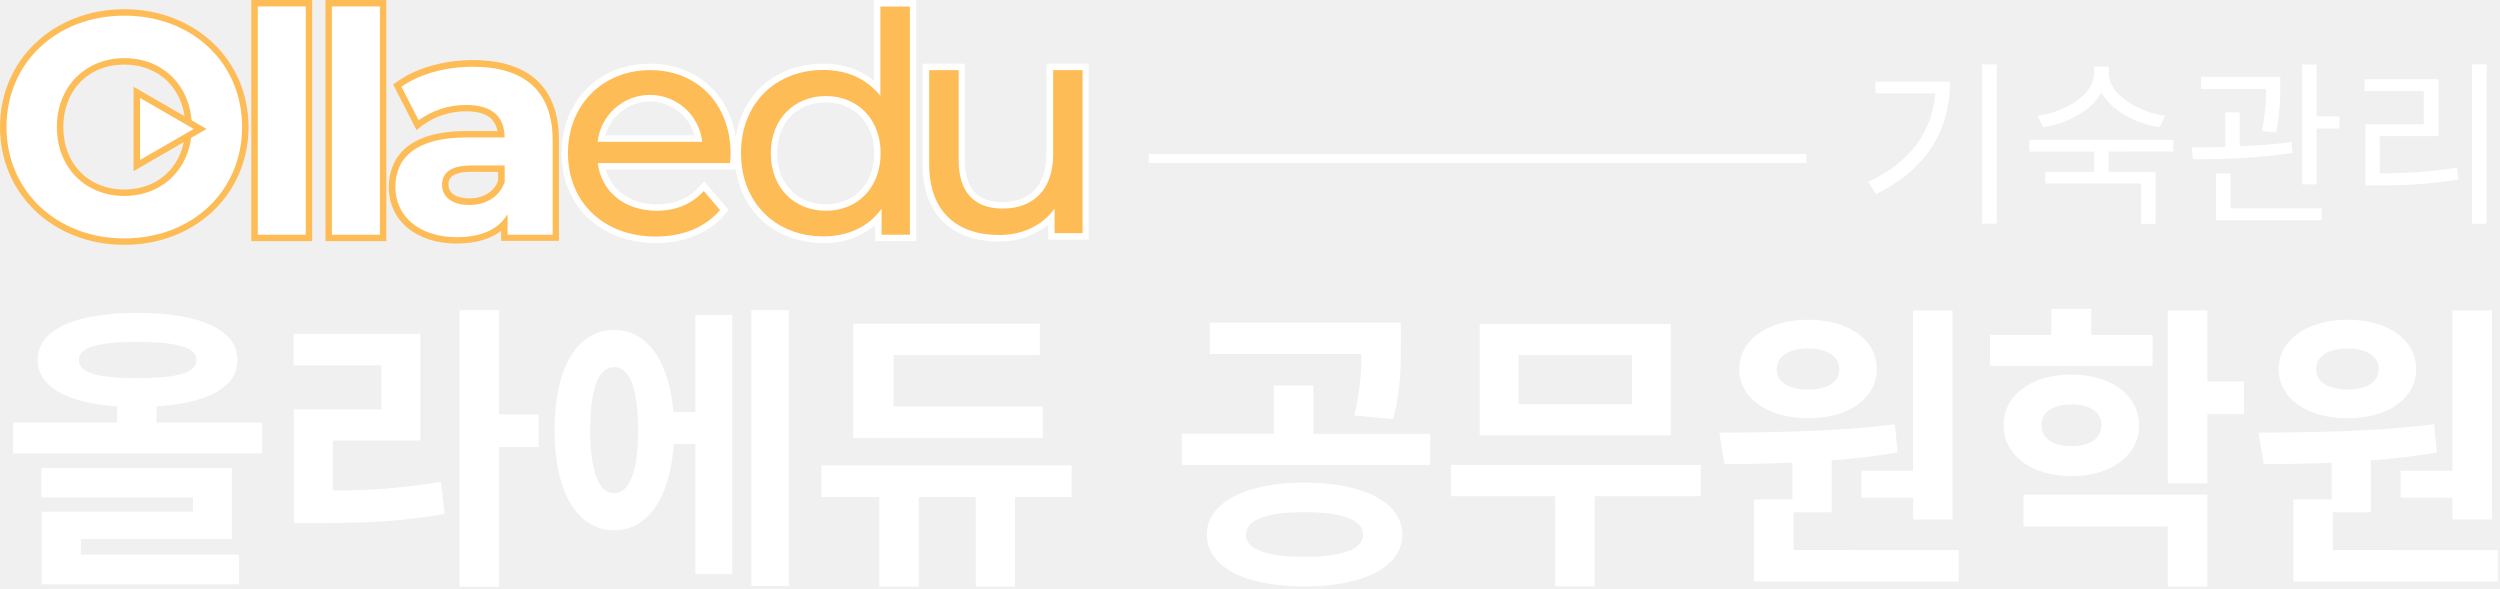
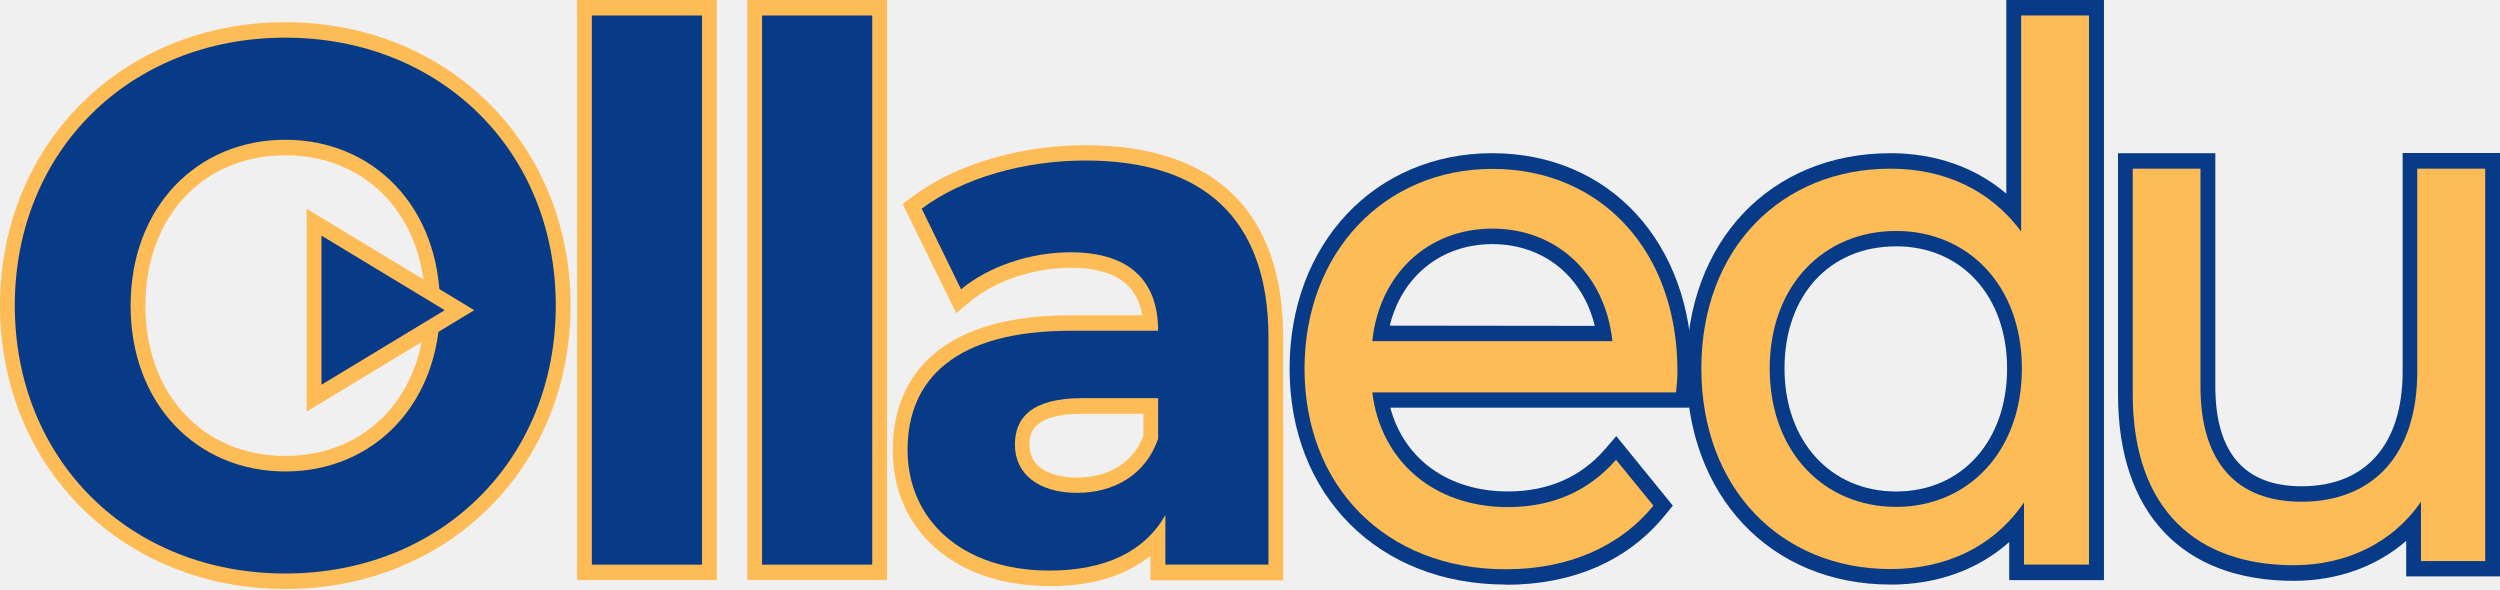
- <svg xmlns="http://www.w3.org/2000/svg" width="769" height="181" viewBox="0 0 769 181" fill="none">
-   <g clip-path="url(#clip0_208_4842)">
-     <path d="M80.63 130V139.49H4V130H36V125C20.52 123.89 11.58 119 11.58 110.72C11.58 101.41 22.91 96.25 42.26 96.25C61.61 96.25 73.04 101.41 73.04 110.72C73.04 119.1 64.04 123.99 48.16 125V130H80.63ZM24.88 170.59H73.53V179.71H12.81V157.41H59.34V153H12.72V144H71.32V165.8H24.88V170.59ZM42.29 116.32C54.64 116.32 60.45 114.66 60.45 110.7C60.45 106.92 54.64 105.17 42.29 105.17C29.94 105.17 24.23 106.92 24.23 110.7C24.23 114.7 30.04 116.32 42.29 116.32Z" fill="white" />
-     <path d="M102.38 150.87C113.522 150.941 124.651 150.048 135.64 148.2L136.75 158.06C124.03 160.36 112.33 160.91 97.59 160.91H90.4V125.91H117.31V112.35H90.31V102.68H129.31V135.48H102.38V150.87ZM165.68 137.51H153.52V180.51H141.36V95.4H153.52V127.46H165.68V137.51Z" fill="white" />
-     <path d="M213.88 96.88H225.22V176.58H213.88V136.58H207.25C206.14 153.16 199.25 163.12 188.91 163.12C177.67 163.12 170.58 151.51 170.58 132.25C170.58 112.99 177.67 101.47 188.91 101.47C198.96 101.47 205.78 110.87 207.16 126.72H213.88V96.88ZM196.28 132.26C196.28 119.26 193.61 112.91 188.91 112.91C184.21 112.91 181.54 119.26 181.54 132.26C181.54 145.26 184.31 151.7 188.91 151.7C193.51 151.7 196.28 145.34 196.28 132.26ZM242.63 180.26H231.11V95.4H242.63V180.26Z" fill="white" />
-     <path d="M329.63 152.901H312.21V180.451H300.14V152.901H282.63V180.451H270.47V152.901H252.68V143.131H329.63V152.901ZM320.78 134.751H262.45V99.551H319.86V109.221H274.86V125.001H320.75L320.78 134.751Z" fill="white" />
-     <path d="M439.93 133.46V143H363.55V133.42H391.83V118.62H404V133.46H439.93ZM431.36 164.46C431.36 174.32 419.57 180.4 401.23 180.4C382.89 180.4 371.23 174.32 371.23 164.46C371.23 154.6 383.03 148.46 401.23 148.46C419.43 148.46 431.36 154.55 431.36 164.46ZM416.53 127.78C418.11 121.61 418.854 115.257 418.74 108.89H372.11V99.269H430.9V106.27C430.9 113 430.9 120.19 428.5 128.94L416.53 127.78ZM419.29 164.46C419.29 159.85 412.75 157.54 401.23 157.54C389.71 157.54 383.23 159.85 383.23 164.46C383.23 169.07 389.78 171.27 401.23 171.27C412.68 171.27 419.29 168.97 419.29 164.46Z" fill="white" />
-     <path d="M523.15 152.621H490.53V180.361H478.36V152.621H446.3V143.001H523.15V152.621ZM513.93 133.921H455.14V99.641H513.93V133.921ZM502 109.221H467.12V124.331H502V109.221Z" fill="white" />
-     <path d="M602.49 169.21V178.88H539.56V153.63H551.35V142.3C543.89 142.67 536.79 142.76 530.43 142.76L528.87 133.09C544.35 132.99 564.99 132.81 582.87 130.51L583.69 139.17C576.982 140.341 570.216 141.142 563.42 141.57V157.57H551.72V169.18L602.49 169.21ZM535 113.55C535 104.55 543.75 98.35 556.2 98.35C568.65 98.35 577.3 104.52 577.3 113.55C577.3 122.58 568.54 128.66 556.2 128.66C543.86 128.66 535 122.58 535 113.55ZM546.52 113.55C546.52 117.7 550.52 119.82 556.2 119.82C561.88 119.82 565.78 117.7 565.78 113.55C565.78 109.4 561.78 107.2 556.2 107.2C550.62 107.2 546.52 109.41 546.52 113.55ZM588.44 144.79V95.49H600.61V159.81H588.48V153.08H572.54V144.79H588.44Z" fill="white" />
-     <path d="M662.12 112.54H612.12V103H631V95H643.26V103H662.15L662.12 112.54ZM637.12 146.45C624.96 146.45 616.3 140.09 616.3 130.78C616.3 121.47 624.96 115.21 637.12 115.21C649.28 115.21 658 121.57 658 130.78C658 139.99 649.43 146.45 637.17 146.45H637.12ZM622.43 152.16H679V180.45H666.82V161.93H622.4L622.43 152.16ZM637.17 137.23C642.61 137.23 646.39 135.11 646.39 130.78C646.39 126.45 642.61 124.43 637.17 124.43C631.73 124.43 627.96 126.54 627.96 130.78C627.96 135.02 631.65 137.23 637.17 137.23ZM690.25 127.38H679V148.66H666.82V95.49H679V117.33H690.24L690.25 127.38Z" fill="white" />
-     <path d="M768.37 169.21V178.88H705.43V153.63H717.23V142.3C709.76 142.67 702.67 142.76 696.31 142.76L694.74 133.09C710.22 132.99 730.86 132.81 748.74 130.51L749.57 139.17C742.863 140.34 736.096 141.141 729.3 141.57V157.57H717.59V169.18L768.37 169.21ZM700.92 113.55C700.92 104.55 709.67 98.35 722.11 98.35C734.55 98.35 743.21 104.52 743.21 113.55C743.21 122.58 734.46 128.66 722.11 128.66C709.76 128.66 700.92 122.58 700.92 113.55ZM712.44 113.55C712.44 117.7 716.44 119.82 722.11 119.82C727.78 119.82 731.69 117.7 731.69 113.55C731.69 109.4 727.69 107.2 722.11 107.2C716.53 107.2 712.44 109.41 712.44 113.55ZM754.36 144.79V95.49H766.52V159.81H754.36V153.08H738.42V144.79H754.36Z" fill="white" />
-     <path d="M599.83 25.121C599.83 39.261 593.33 51.711 577.07 59.681L574.67 56.001C587.82 49.731 594.37 40.341 595.3 28.711H576.9V25.121H599.83ZM614.19 68.801H609.71V19.801H614.19V68.801Z" fill="white" />
-     <path d="M648.59 46.63V52.861H663.05V68.861H658.58V56.461H629.15V52.861H644.15V46.63H624.24V43.001H668.51V46.6L648.59 46.63ZM664.31 39.151C656.72 38.001 649.52 34.001 646.4 28.451C643.4 34.02 636.09 37.901 628.5 39.151L626.81 35.611C635.54 34.41 644.11 29 644.11 22.671V20.48H648.7V22.671C648.7 28.89 657.32 34.41 665.95 35.611L664.31 39.151Z" fill="white" />
-     <path d="M705.15 47C694.99 48.69 683.26 49 674.57 49L674.14 45.34C677.25 45.34 680.8 45.28 684.51 45.23V34.57H688.93V45C694.28 44.78 699.85 44.4 704.82 43.69L705.15 47ZM695.76 40.29C696.643 36.034 697.082 31.697 697.07 27.35H677.07V23.65H701.41V26.22C701.491 31.09 701.072 35.956 700.16 40.74L695.76 40.29ZM686.09 64.09H714.15V67.75H681.62V53.35H686.09V64.09ZM719.61 35.81V39.52H712.61V56.73H708.13V19.83H712.61V35.77L719.61 35.81Z" fill="white" />
-     <path d="M732 53.289C739.968 53.367 747.928 52.785 755.8 51.549L756.24 55.209C748.084 56.52 739.83 57.119 731.57 56.999H727.57V38.229H745.57V27.999H727.37V24.359H750.08V41.879H732V53.289ZM764.86 68.849H760.4V19.779H764.87L764.86 68.849Z" fill="white" />
-     <path d="M38.22 75.31C16.43 75.31 0 59.73 0 39.08C0 18.43 16.43 2.84 38.22 2.84C60.01 2.84 76.45 18.42 76.45 39.08C76.45 59.74 60 75.31 38.22 75.31ZM38.22 19.86C27.22 19.86 19.48 27.76 19.48 39.08C19.48 50.4 27.19 58.29 38.22 58.29C49.25 58.29 57 50.39 57 39.08C57 27.77 49.26 19.86 38.22 19.86Z" fill="#FEBC56" />
-     <path d="M2 39.08C2 19.39 17.31 4.82 38.22 4.82C59.13 4.82 74.47 19.3 74.47 39.08C74.47 58.86 59 73.33 38.22 73.33C17.44 73.33 2 58.76 2 39.08ZM59 39.08C59 26.49 50.1 17.88 38.27 17.88C26.44 17.88 17.5 26.49 17.5 39.08C17.5 51.67 26.39 60.27 38.22 60.27C50.05 60.27 59 51.66 59 39.08Z" fill="white" />
-     <path d="M96.03 0H77.31V74.18H96.03V0Z" fill="#FEBC56" />
-     <path d="M94.05 1.98H79.29V72.201H94.05V1.98Z" fill="white" />
-     <path d="M118.84 0H100.12V74.18H118.84V0Z" fill="#FEBC56" />
-     <path d="M116.86 1.98H102.1V72.201H116.86V1.98Z" fill="white" />
-     <path d="M140.61 74.93C128.05 74.93 119.61 67.93 119.61 57.531C119.61 51.1 122.71 40.31 143.45 40.31H153C152.28 36.23 149.12 34.24 143.41 34.24C138.595 34.202 133.895 35.709 130 38.541L128.13 40.001L120.94 26L122.34 25C128.07 20.91 136.71 18.48 145.44 18.48C162.77 18.48 171.93 26.98 171.93 43.081V74.081H154.15V71.001C150.83 73.57 146.24 74.9 140.61 74.9V74.93ZM145.06 52.85C137.96 52.85 137.96 55.641 137.96 56.85C137.96 60.721 142.81 61.02 144.3 61.02C148.6 61.02 151.82 59.09 153.21 55.721V52.88L145.06 52.85Z" fill="#FEBC56" />
-     <path d="M170 43.149V72.199H156.13V65.859C153.39 70.489 148.13 72.959 140.61 72.959C128.69 72.959 121.61 66.329 121.61 57.529C121.61 48.529 127.95 42.289 143.47 42.289H155.21C155.21 35.949 151.42 32.289 143.47 32.289C138.195 32.239 133.043 33.891 128.78 36.999L123.49 26.689C129.07 22.689 137.3 20.539 145.49 20.539C161 20.529 170 27.719 170 43.149ZM155.24 56.149V50.899H145.06C138.15 50.899 135.98 53.459 135.98 56.899C135.98 60.589 139.1 63.049 144.3 63.049C149.22 63.049 153.48 60.779 155.19 56.139" fill="white" />
-     <path d="M201.74 74.74C184.74 74.74 172.74 63.38 172.74 47.12C172.74 31.17 184.16 19.59 199.9 19.59C215.64 19.59 226.72 31 226.72 47.4C226.72 48.47 226.56 49.94 226.52 50.4L226.32 52.16H186.32C188.16 58.74 194.11 62.87 202.08 62.87C207.46 62.87 211.84 61.05 215.08 57.46L216.59 55.79L224.17 64.66L223 65.91C218.06 71.69 210.69 74.74 201.72 74.74H201.74ZM213.65 41.64C212.813 38.643 211.019 36.003 208.541 34.122C206.062 32.24 203.037 31.222 199.925 31.222C196.814 31.222 193.788 32.24 191.31 34.122C188.832 36.003 187.037 38.643 186.2 41.64H213.65Z" fill="white" />
-     <path d="M224.55 50.15H183.86C185 59 192.09 64.82 202 64.82C207.87 64.82 212.79 62.82 216.48 58.76L221.48 64.63C216.94 69.92 210.03 72.76 201.7 72.76C185.52 72.76 174.7 62.07 174.7 47.12C174.7 32.17 185.47 21.57 200 21.57C214.53 21.57 224.74 32 224.74 47.4C224.723 48.32 224.66 49.237 224.55 50.15ZM183.86 43.62H216C215.569 39.656 213.688 35.99 210.719 33.327C207.751 30.664 203.903 29.191 199.915 29.191C195.927 29.191 192.08 30.664 189.111 33.327C186.142 35.99 184.262 39.656 183.83 43.62" fill="#FEBC56" />
-     <path d="M253.29 74.74C237.19 74.74 225.95 63.38 225.95 47.12C225.95 30.86 237.19 19.59 253.29 19.59C258.911 19.466 264.4 21.297 268.82 24.77V0H281.82V74.18H269.19V69.3C264.714 72.962 259.071 74.892 253.29 74.74ZM254.05 31.5C245.05 31.5 239.05 37.77 239.05 47.12C239.05 56.47 245.2 62.84 254.05 62.84C262.9 62.84 268.91 56.37 268.91 47.12C268.91 37.87 262.8 31.5 254.05 31.5Z" fill="white" />
-     <path d="M279.88 2V72.2H271.17V64.2C267.11 69.88 260.67 72.71 253.29 72.71C238.62 72.71 227.93 62.4 227.93 47.07C227.93 31.74 238.62 21.52 253.29 21.52C260.39 21.52 266.63 24.17 270.8 29.52V2H279.88ZM270.88 47.14C270.88 36.44 263.59 29.54 254.04 29.54C244.49 29.54 237.1 36.44 237.1 47.14C237.1 57.84 244.38 64.83 254.04 64.83C263.7 64.83 270.88 57.83 270.88 47.14Z" fill="#FEBC56" />
-     <path d="M41.09 26.699L63.54 39.659L41.09 52.629V26.699Z" fill="#FEBC56" />
-     <path d="M59.58 39.661L43.07 30.131V49.201L59.58 39.661Z" fill="white" />
-     <path d="M307.33 74.27C292.33 74.27 283.77 65.58 283.77 50.43V19.59H296.77V49.39C296.77 57.87 300.66 62.17 308.33 62.17C316.93 62.17 321.87 56.82 321.87 47.5V19.59H334.87V73.7H322.38V69.17C318.111 72.572 312.787 74.376 307.33 74.27Z" fill="white" />
-     <path d="M333 21.57V71.72H324.39V64.15C320.7 69.36 314.45 72.29 307.39 72.29C294.39 72.29 285.81 65.19 285.81 50.43V21.57H294.89V49.39C294.89 59.23 299.81 64.15 308.43 64.15C317.89 64.15 323.95 58.29 323.95 47.5V21.57H333Z" fill="#FEBC56" />
-     <path d="M555.6 47.391H353.38V50.101H555.6V47.391Z" fill="white" />
-   </g>
-   <defs>
-     <clipPath id="clip0_208_4842">
-       <rect width="768.37" height="180.54" fill="white" />
-     </clipPath>
-   </defs>
+ <svg xmlns="http://www.w3.org/2000/svg" width="191" height="45" viewBox="0 0 191 45" fill="none">
+   <path d="M21.796 45C9.37 45 0 35.691 0 23.348C0 11.005 9.37 1.697 21.796 1.697C34.222 1.697 43.592 11.005 43.592 23.348C43.592 35.691 34.213 45 21.796 45ZM21.796 11.864C15.502 11.864 11.107 16.586 11.107 23.348C11.107 30.11 15.502 34.832 21.796 34.832C28.09 34.832 32.485 30.107 32.485 23.348C32.485 16.589 28.09 11.864 21.796 11.864Z" fill="#FEBC56" />
+   <path d="M1.13 23.348C1.13 11.586 9.872 2.877 21.796 2.877C33.667 2.877 42.462 11.53 42.462 23.348C42.462 35.166 33.667 43.816 21.796 43.816C9.872 43.816 1.13 35.108 1.13 23.348ZM33.614 23.348C33.614 15.826 28.541 10.678 21.796 10.678C15.051 10.678 9.978 15.823 9.978 23.348C9.978 30.874 15.051 36.019 21.796 36.019C28.541 36.019 33.623 30.867 33.623 23.348" fill="#073B87" />
+   <path d="M54.761 0H44.088V44.32H54.761V0Z" fill="#FEBC56" />
+   <path d="M53.635 1.184H45.217V43.139H53.635V1.184Z" fill="#073B87" />
+   <path d="M67.768 0H57.092V44.32H67.768V0Z" fill="#FEBC56" />
+   <path d="M66.639 1.184H58.221V43.139H66.639V1.184Z" fill="#073B87" />
+   <path d="M80.182 44.771C73.021 44.771 68.208 40.593 68.208 34.372C68.208 30.53 69.977 24.087 81.802 24.087H87.273C86.857 21.649 85.058 20.459 81.802 20.459C78.979 20.459 76.041 21.445 74.133 23.03L73.057 23.926L68.96 15.582L69.756 14.989C73.024 12.55 77.95 11.095 82.928 11.095C92.812 11.095 98.035 16.175 98.035 25.793V44.336H87.892V42.457C85.996 44.002 83.382 44.787 80.171 44.787L80.182 44.771ZM82.707 31.615C78.654 31.615 78.654 33.281 78.654 33.992C78.654 36.307 81.424 36.486 82.276 36.486C84.724 36.486 86.565 35.336 87.352 33.321V31.615H82.707Z" fill="#FEBC56" />
+   <path d="M96.911 25.78V43.136H89.034V39.347C87.467 42.129 84.444 43.591 80.185 43.591C73.387 43.591 69.337 39.632 69.337 34.372C69.337 29.001 72.953 25.27 81.805 25.27H88.482C88.482 21.482 86.323 19.275 81.79 19.275C78.713 19.275 75.531 20.35 73.425 22.103L70.417 15.94C73.599 13.567 78.295 12.263 82.934 12.263C91.782 12.263 96.911 16.561 96.911 25.78ZM88.482 33.525V30.416H82.719C78.778 30.416 77.54 31.943 77.54 33.976C77.54 36.183 79.309 37.654 82.288 37.654C85.093 37.654 87.52 36.294 88.482 33.525Z" fill="#073B87" />
+   <path d="M115.041 44.66C105.323 44.66 98.525 37.861 98.525 28.154C98.525 18.623 105.037 11.704 114.006 11.704C122.975 11.704 129.284 18.543 129.284 28.324C129.284 28.961 129.195 29.841 129.169 30.095L129.054 31.146H106.22C107.267 35.077 110.661 37.546 115.203 37.546C118.271 37.546 120.769 36.458 122.624 34.316L123.482 33.318L127.806 38.631L127.175 39.4C124.353 42.852 120.156 44.676 115.041 44.676V44.66ZM121.84 24.897C120.925 21.102 117.914 18.651 114.015 18.651C110.116 18.651 107.104 21.102 106.178 24.878L121.84 24.897Z" fill="#073B87" />
+   <path d="M128.045 29.977H104.842C105.491 35.231 109.538 38.742 115.203 38.742C118.548 38.742 121.356 37.555 123.462 35.123L126.323 38.631C123.733 41.795 119.793 43.492 115.044 43.492C105.816 43.492 99.666 37.104 99.666 28.169C99.666 19.291 105.762 12.903 114.018 12.903C122.273 12.903 128.157 19.121 128.157 28.355C128.157 28.806 128.104 29.486 128.048 29.993L128.045 29.977ZM104.842 26.062H123.187C122.651 21.03 119.035 17.467 114.015 17.467C109.051 17.467 105.382 20.972 104.842 26.062Z" fill="#FEBC56" />
+   <path d="M144.435 44.66C135.253 44.66 128.844 37.861 128.844 28.154C128.844 18.447 135.253 11.704 144.435 11.704C147.865 11.704 150.923 12.785 153.283 14.794V0H160.742V44.32H153.504V41.412C151.127 43.526 147.998 44.663 144.435 44.663V44.66ZM144.865 18.821C139.763 18.821 136.336 22.573 136.336 28.157C136.336 33.686 139.843 37.549 144.865 37.549C149.888 37.549 153.342 33.686 153.342 28.154C153.342 22.622 149.856 18.818 144.865 18.818" fill="#073B87" />
+   <path d="M159.598 1.184V43.136H154.634V38.386C152.313 41.786 148.644 43.476 144.435 43.476C136.07 43.476 129.983 37.314 129.983 28.154C129.983 18.994 136.082 12.887 144.435 12.887C148.482 12.887 152.044 14.469 154.416 17.693V1.184H159.598ZM154.472 28.154C154.472 21.763 150.316 17.646 144.866 17.646C139.362 17.646 135.206 21.775 135.206 28.154C135.206 34.533 139.362 38.726 144.866 38.726C150.316 38.726 154.472 34.542 154.472 28.154Z" fill="#FEBC56" />
+   <path d="M23.43 15.953L36.233 23.698L23.43 31.442V15.953Z" fill="#FEBC56" />
+   <path d="M33.977 23.698L24.56 18.002V29.393L33.977 23.698Z" fill="#073B87" />
+   <path d="M175.247 44.376C166.712 44.376 161.816 39.184 161.816 30.132V11.704H169.251V29.511C169.251 34.579 171.469 37.151 175.84 37.151C180.748 37.151 183.562 33.952 183.562 28.38V11.691H191V44.039H183.833V41.326C181.568 43.291 178.568 44.376 175.247 44.376Z" fill="#073B87" />
+   <path d="M189.87 12.887V42.864H184.963V38.322C182.857 41.434 179.294 43.183 175.247 43.183C167.853 43.183 162.942 38.946 162.942 30.123V12.887H168.116V29.511C168.116 35.383 170.92 38.331 175.831 38.331C181.229 38.331 184.679 34.826 184.679 28.38V12.887H189.87Z" fill="#FEBC56" />
</svg>
